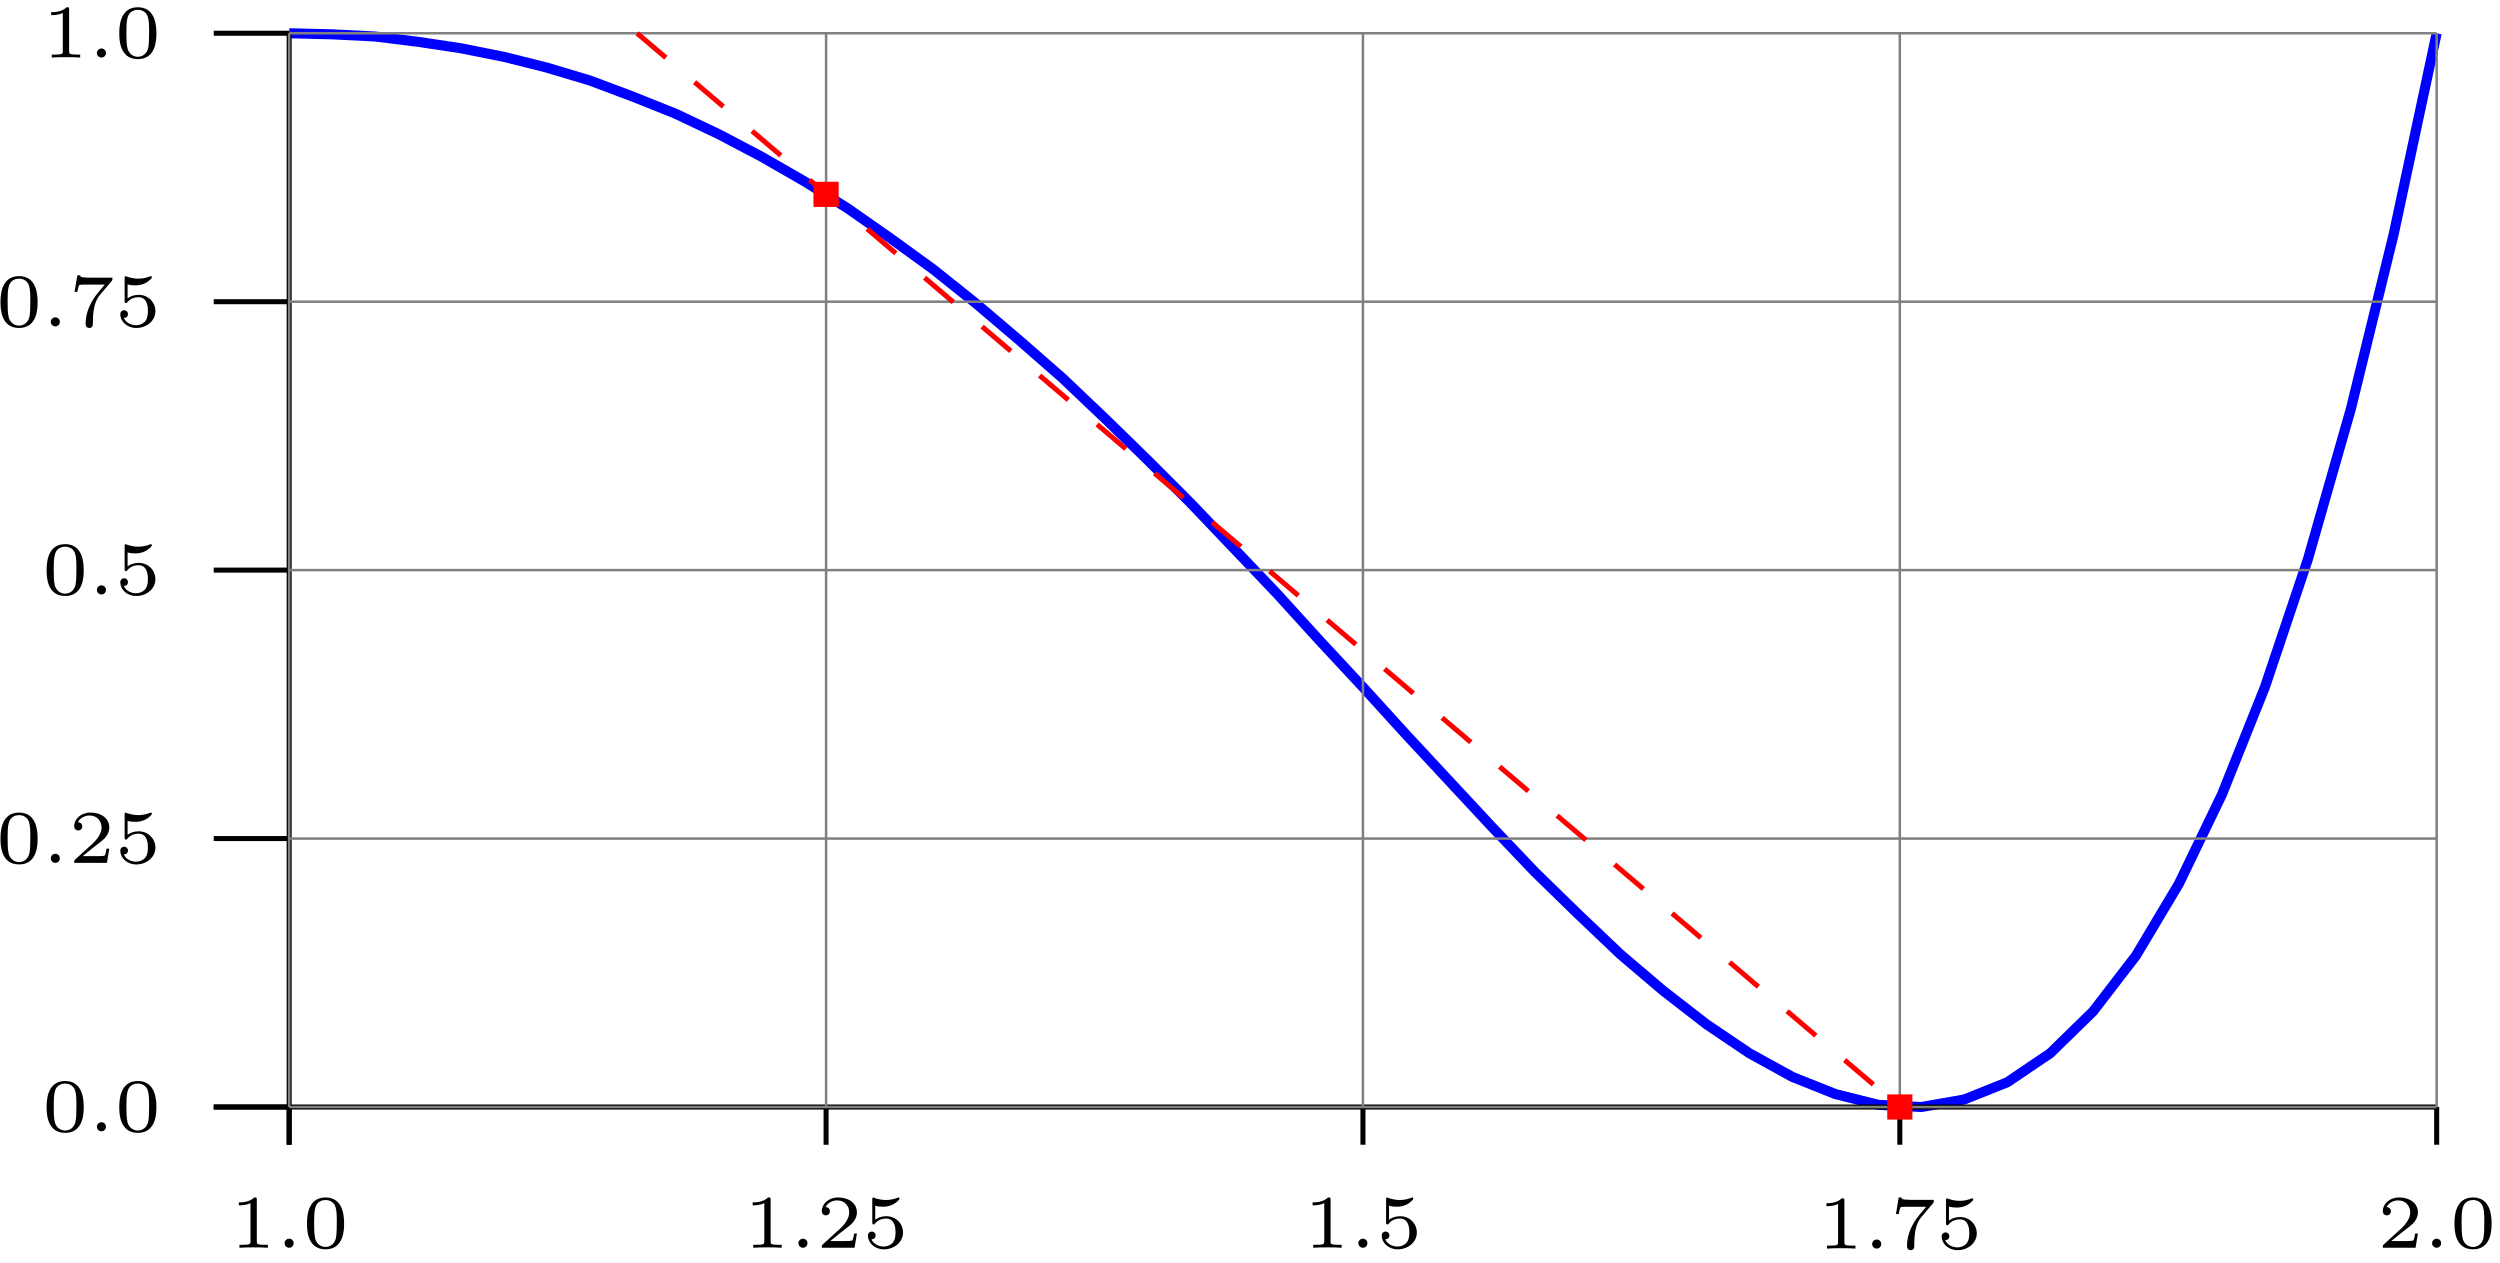
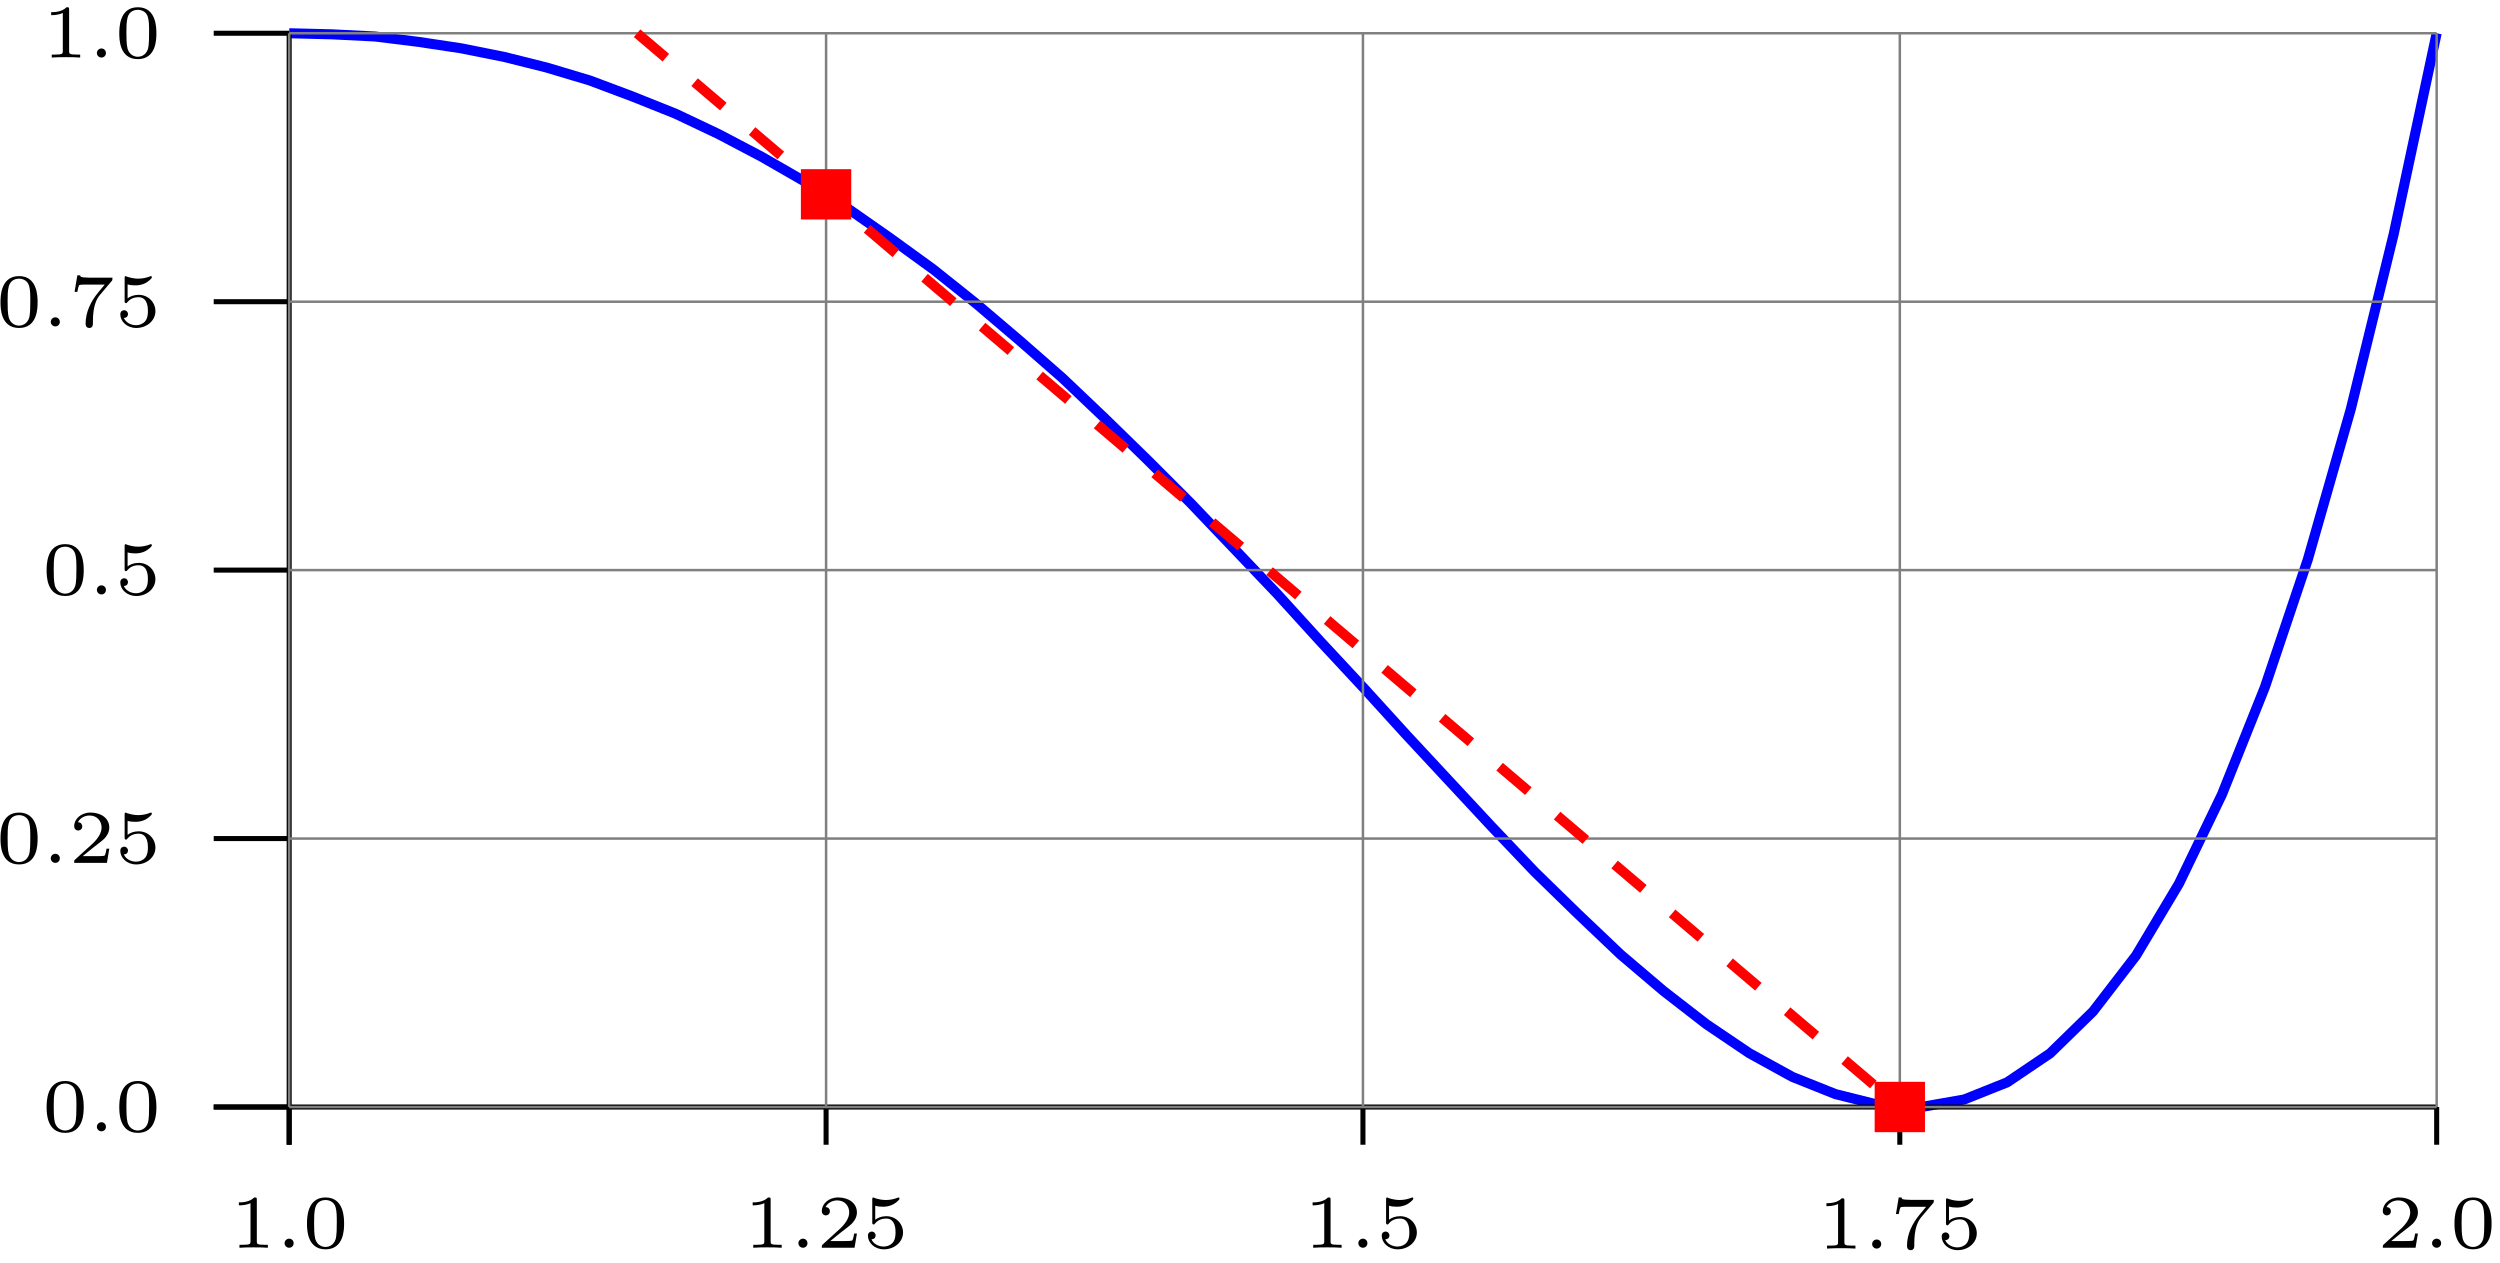
<svg xmlns="http://www.w3.org/2000/svg" xmlns:xlink="http://www.w3.org/1999/xlink" width="198pt" height="100pt" viewBox="0 0 198 100" version="1.1">
  <defs>
    <g>
      <symbol overflow="visible" id="glyph0-0">
        <path style="stroke:none;" d="" />
      </symbol>
      <symbol overflow="visible" id="glyph0-1">
        <path style="stroke:none;" d="M 3.016 0 L 3.016 -0.234 L 2.766 -0.234 C 2.141 -0.234 2.141 -0.312 2.141 -0.516 L 2.141 -3.797 C 2.141 -3.984 2.125 -3.984 1.938 -3.984 C 1.547 -3.594 0.938 -3.594 0.719 -3.594 L 0.719 -3.359 C 0.875 -3.359 1.281 -3.359 1.641 -3.531 L 1.641 -0.516 C 1.641 -0.312 1.641 -0.234 1.016 -0.234 L 0.766 -0.234 L 0.766 0 C 1.094 -0.031 1.562 -0.031 1.891 -0.031 C 2.219 -0.031 2.688 -0.031 3.016 0 Z M 3.016 0 " />
      </symbol>
      <symbol overflow="visible" id="glyph0-2">
        <path style="stroke:none;" d="M 1.406 -0.359 C 1.406 -0.562 1.25 -0.719 1.047 -0.719 C 0.859 -0.719 0.688 -0.562 0.688 -0.359 C 0.688 -0.156 0.859 0 1.047 0 C 1.25 0 1.406 -0.156 1.406 -0.359 Z M 1.406 -0.359 " />
      </symbol>
      <symbol overflow="visible" id="glyph0-3">
        <path style="stroke:none;" d="M 3.297 -1.906 C 3.297 -2.344 3.297 -3.984 1.828 -3.984 C 0.359 -3.984 0.359 -2.344 0.359 -1.906 C 0.359 -1.484 0.359 0.125 1.828 0.125 C 3.297 0.125 3.297 -1.484 3.297 -1.906 Z M 2.719 -1.984 C 2.719 -1.609 2.719 -1 2.625 -0.672 C 2.453 -0.141 2.016 -0.062 1.828 -0.062 C 1.578 -0.062 1.172 -0.188 1.016 -0.688 C 0.922 -1.031 0.922 -1.609 0.922 -1.984 C 0.922 -2.391 0.922 -2.844 1.016 -3.172 C 1.156 -3.703 1.609 -3.781 1.828 -3.781 C 2.094 -3.781 2.5 -3.656 2.625 -3.203 C 2.719 -2.891 2.719 -2.453 2.719 -1.984 Z M 2.719 -1.984 " />
      </symbol>
      <symbol overflow="visible" id="glyph0-4">
        <path style="stroke:none;" d="M 3.219 -1.125 L 3 -1.125 C 2.984 -1.031 2.922 -0.641 2.844 -0.578 C 2.797 -0.531 2.312 -0.531 2.219 -0.531 L 1.109 -0.531 L 1.875 -1.156 C 2.078 -1.328 2.609 -1.703 2.797 -1.891 C 2.969 -2.062 3.219 -2.375 3.219 -2.797 C 3.219 -3.547 2.547 -3.984 1.734 -3.984 C 0.969 -3.984 0.438 -3.469 0.438 -2.906 C 0.438 -2.609 0.688 -2.562 0.75 -2.562 C 0.906 -2.562 1.078 -2.672 1.078 -2.891 C 1.078 -3.016 1 -3.219 0.734 -3.219 C 0.875 -3.516 1.234 -3.75 1.656 -3.75 C 2.281 -3.75 2.609 -3.281 2.609 -2.797 C 2.609 -2.375 2.328 -1.938 1.922 -1.547 L 0.5 -0.25 C 0.438 -0.188 0.438 -0.188 0.438 0 L 3.031 0 Z M 3.219 -1.125 " />
      </symbol>
      <symbol overflow="visible" id="glyph0-5">
        <path style="stroke:none;" d="M 3.219 -1.203 C 3.219 -1.891 2.672 -2.5 1.891 -2.5 C 1.516 -2.5 1.203 -2.375 1.016 -2.219 L 1.016 -3.328 C 1.219 -3.266 1.422 -3.25 1.625 -3.25 C 1.766 -3.25 2.094 -3.25 2.469 -3.453 C 2.578 -3.516 2.938 -3.766 2.938 -3.891 C 2.938 -3.969 2.891 -3.984 2.859 -3.984 C 2.844 -3.984 2.844 -3.984 2.766 -3.953 C 2.562 -3.875 2.25 -3.781 1.859 -3.781 C 1.562 -3.781 1.25 -3.844 0.969 -3.938 C 0.922 -3.969 0.891 -3.984 0.875 -3.984 C 0.781 -3.984 0.781 -3.906 0.781 -3.812 L 0.781 -2.016 C 0.781 -1.922 0.781 -1.844 0.891 -1.844 C 0.953 -1.844 0.969 -1.875 1 -1.922 C 1.156 -2.109 1.422 -2.312 1.891 -2.312 C 2.625 -2.312 2.625 -1.422 2.625 -1.234 C 2.625 -1 2.609 -0.656 2.406 -0.406 C 2.219 -0.188 1.938 -0.094 1.688 -0.094 C 1.281 -0.094 0.859 -0.312 0.719 -0.672 C 1.016 -0.672 1.047 -0.906 1.047 -0.969 C 1.047 -1.141 0.922 -1.281 0.734 -1.281 C 0.688 -1.281 0.438 -1.25 0.438 -0.953 C 0.438 -0.406 0.953 0.125 1.703 0.125 C 2.531 0.125 3.219 -0.453 3.219 -1.203 Z M 3.219 -1.203 " />
      </symbol>
      <symbol overflow="visible" id="glyph0-6">
        <path style="stroke:none;" d="M 3.469 -3.859 L 1.922 -3.859 C 1.688 -3.859 1.531 -3.859 1.297 -3.875 C 1.016 -3.891 0.938 -3.906 0.906 -4.047 L 0.688 -4.047 L 0.469 -2.734 L 0.688 -2.734 C 0.719 -2.859 0.766 -3.219 0.859 -3.281 C 0.906 -3.312 1.422 -3.312 1.516 -3.312 L 2.859 -3.312 L 2.328 -2.672 C 1.75 -1.969 1.344 -1.125 1.344 -0.219 C 1.344 -0.156 1.344 0.125 1.641 0.125 C 1.922 0.125 1.922 -0.156 1.922 -0.234 L 1.922 -0.391 C 1.922 -1.547 2.172 -2.125 2.469 -2.484 L 3.422 -3.609 C 3.469 -3.672 3.469 -3.688 3.469 -3.859 Z M 3.469 -3.859 " />
      </symbol>
    </g>
  </defs>
  <g id="surface1">
    <path style="fill:none;stroke-width:0.797;stroke-linecap:butt;stroke-linejoin:miter;stroke:rgb(0%,0%,100%);stroke-opacity:1;stroke-miterlimit:10;" d="M 170.079 85.041 L 173.482 84.955 L 176.884 84.783 L 180.286 84.362 L 183.689 83.85 L 187.091 83.17 L 190.489 82.319 L 193.892 81.299 L 197.294 80.022 L 200.693 78.662 L 204.095 77.049 L 207.497 75.26 L 210.9 73.303 L 214.302 71.178 L 217.704 68.799 L 221.107 66.33 L 224.509 63.611 L 227.907 60.721 L 231.31 57.744 L 234.712 54.51 L 238.111 51.194 L 241.513 47.791 L 248.318 40.651 L 251.72 36.908 L 255.122 33.252 L 258.525 29.51 L 261.923 25.854 L 265.325 22.197 L 268.728 18.623 L 272.13 15.307 L 275.529 12.076 L 278.931 9.186 L 282.333 6.549 L 285.736 4.252 L 289.138 2.381 L 292.54 1.022 L 295.943 0.17 L 299.341 -0.002 L 302.743 0.596 L 306.146 1.955 L 309.548 4.252 L 312.947 7.569 L 316.349 11.99 L 319.751 17.69 L 323.154 24.748 L 326.556 33.252 L 329.958 43.369 L 333.361 55.276 L 336.759 69.139 L 340.161 85.041 " transform="matrix(1,0,0,-1,-147.177,87.674)" />
    <path style="fill:none;stroke-width:0.399;stroke-linecap:butt;stroke-linejoin:miter;stroke:rgb(0%,0%,0%);stroke-opacity:1;stroke-miterlimit:10;" d="M 164.103 -0.002 L 340.161 -0.002 M 170.079 -0.002 L 170.079 -2.99 M 212.603 -0.002 L 212.603 -2.99 M 255.122 -0.002 L 255.122 -2.99 M 297.642 -0.002 L 297.642 -2.99 M 340.161 -0.002 L 340.161 -2.99 " transform="matrix(1,0,0,-1,-147.177,87.674)" />
    <g style="fill:rgb(0%,0%,0%);fill-opacity:1;">
      <use xlink:href="#glyph0-1" x="18.199" y="98.822" />
      <use xlink:href="#glyph0-2" x="21.851" y="98.822" />
      <use xlink:href="#glyph0-3" x="23.955" y="98.822" />
    </g>
    <g style="fill:rgb(0%,0%,0%);fill-opacity:1;">
      <use xlink:href="#glyph0-1" x="58.893" y="98.822" />
      <use xlink:href="#glyph0-2" x="62.545" y="98.822" />
      <use xlink:href="#glyph0-4" x="64.649" y="98.822" />
      <use xlink:href="#glyph0-5" x="68.302" y="98.822" />
    </g>
    <g style="fill:rgb(0%,0%,0%);fill-opacity:1;">
      <use xlink:href="#glyph0-1" x="103.24" y="98.822" />
      <use xlink:href="#glyph0-2" x="106.892" y="98.822" />
      <use xlink:href="#glyph0-5" x="108.996" y="98.822" />
    </g>
    <g style="fill:rgb(0%,0%,0%);fill-opacity:1;">
      <use xlink:href="#glyph0-1" x="143.934" y="98.888" />
      <use xlink:href="#glyph0-2" x="147.586" y="98.888" />
      <use xlink:href="#glyph0-6" x="149.69" y="98.888" />
      <use xlink:href="#glyph0-5" x="153.343" y="98.888" />
    </g>
    <g style="fill:rgb(0%,0%,0%);fill-opacity:1;">
      <use xlink:href="#glyph0-4" x="188.28" y="98.822" />
      <use xlink:href="#glyph0-2" x="191.932" y="98.822" />
      <use xlink:href="#glyph0-3" x="194.036" y="98.822" />
    </g>
    <path style="fill:none;stroke-width:0.399;stroke-linecap:butt;stroke-linejoin:miter;stroke:rgb(0%,0%,0%);stroke-opacity:1;stroke-miterlimit:10;" d="M 170.079 -2.99 L 170.079 85.041 M 170.079 -0.002 L 164.103 -0.002 M 170.079 21.26 L 164.103 21.26 M 170.079 42.522 L 164.103 42.522 M 170.079 63.779 L 164.103 63.779 M 170.079 85.041 L 164.103 85.041 " transform="matrix(1,0,0,-1,-147.177,87.674)" />
    <g style="fill:rgb(0%,0%,0%);fill-opacity:1;">
      <use xlink:href="#glyph0-3" x="3.333" y="89.599" />
      <use xlink:href="#glyph0-2" x="6.985" y="89.599" />
      <use xlink:href="#glyph0-3" x="9.089" y="89.599" />
    </g>
    <g style="fill:rgb(0%,0%,0%);fill-opacity:1;">
      <use xlink:href="#glyph0-3" x="-0.319" y="68.339" />
      <use xlink:href="#glyph0-2" x="3.333" y="68.339" />
      <use xlink:href="#glyph0-4" x="5.437" y="68.339" />
      <use xlink:href="#glyph0-5" x="9.09" y="68.339" />
    </g>
    <g style="fill:rgb(0%,0%,0%);fill-opacity:1;">
      <use xlink:href="#glyph0-3" x="3.333" y="47.079" />
      <use xlink:href="#glyph0-2" x="6.985" y="47.079" />
      <use xlink:href="#glyph0-5" x="9.089" y="47.079" />
    </g>
    <g style="fill:rgb(0%,0%,0%);fill-opacity:1;">
      <use xlink:href="#glyph0-3" x="-0.319" y="25.851" />
      <use xlink:href="#glyph0-2" x="3.333" y="25.851" />
      <use xlink:href="#glyph0-6" x="5.437" y="25.851" />
      <use xlink:href="#glyph0-5" x="9.09" y="25.851" />
    </g>
    <g style="fill:rgb(0%,0%,0%);fill-opacity:1;">
      <use xlink:href="#glyph0-1" x="3.333" y="4.558" />
      <use xlink:href="#glyph0-2" x="6.985" y="4.558" />
      <use xlink:href="#glyph0-3" x="9.089" y="4.558" />
    </g>
    <path style="fill:none;stroke-width:0.199;stroke-linecap:butt;stroke-linejoin:miter;stroke:rgb(50%,50%,50%);stroke-opacity:1;stroke-miterlimit:10;" d="M 170.079 -0.002 L 170.079 85.041 M 212.603 -0.002 L 212.603 85.041 M 255.122 -0.002 L 255.122 85.041 M 297.642 -0.002 L 297.642 85.041 M 340.161 -0.002 L 340.161 85.041 M 170.079 -0.002 L 340.161 -0.002 M 170.079 21.26 L 340.161 21.26 M 170.079 42.522 L 340.161 42.522 M 170.079 63.779 L 340.161 63.779 M 170.079 85.041 L 340.161 85.041 " transform="matrix(1,0,0,-1,-147.177,87.674)" />
-     <path style="fill:none;stroke-width:0.399;stroke-linecap:butt;stroke-linejoin:miter;stroke:rgb(100%,0%,0%);stroke-opacity:1;stroke-dasharray:2.989,2.989;stroke-miterlimit:10;" d="M 197.634 85.041 L 297.642 -0.002 " transform="matrix(1,0,0,-1,-147.177,87.674)" />
-     <path style=" stroke:none;fill-rule:nonzero;fill:rgb(100%,0%,0%);fill-opacity:1;" d="M 64.426 16.387 L 66.422 16.387 L 66.422 14.395 L 64.426 14.395 Z M 64.426 16.387 " />
-     <path style=" stroke:none;fill-rule:nonzero;fill:rgb(100%,0%,0%);fill-opacity:1;" d="M 149.469 88.672 L 151.461 88.672 L 151.461 86.676 L 149.469 86.676 Z M 149.469 88.672 " />
+     <path style="fill:none;stroke-width:0.797;stroke-linecap:butt;stroke-linejoin:miter;stroke:rgb(100%,0%,0%);stroke-opacity:1;stroke-dasharray:2.989,2.989;stroke-miterlimit:10;" d="M 197.634 85.041 L 297.642 -0.002 " transform="matrix(1,0,0,-1,-147.177,87.674)" />
+     <path style=" stroke:none;fill-rule:nonzero;fill:rgb(100%,0%,0%);fill-opacity:1;" d="M 63.43 17.383 L 67.418 17.383 L 67.418 13.398 L 63.43 13.398 Z M 63.43 17.383 " />
+     <path style=" stroke:none;fill-rule:nonzero;fill:rgb(100%,0%,0%);fill-opacity:1;" d="M 148.473 89.668 L 152.457 89.668 L 152.457 85.68 L 148.473 85.68 Z M 148.473 89.668 " />
  </g>
</svg>
